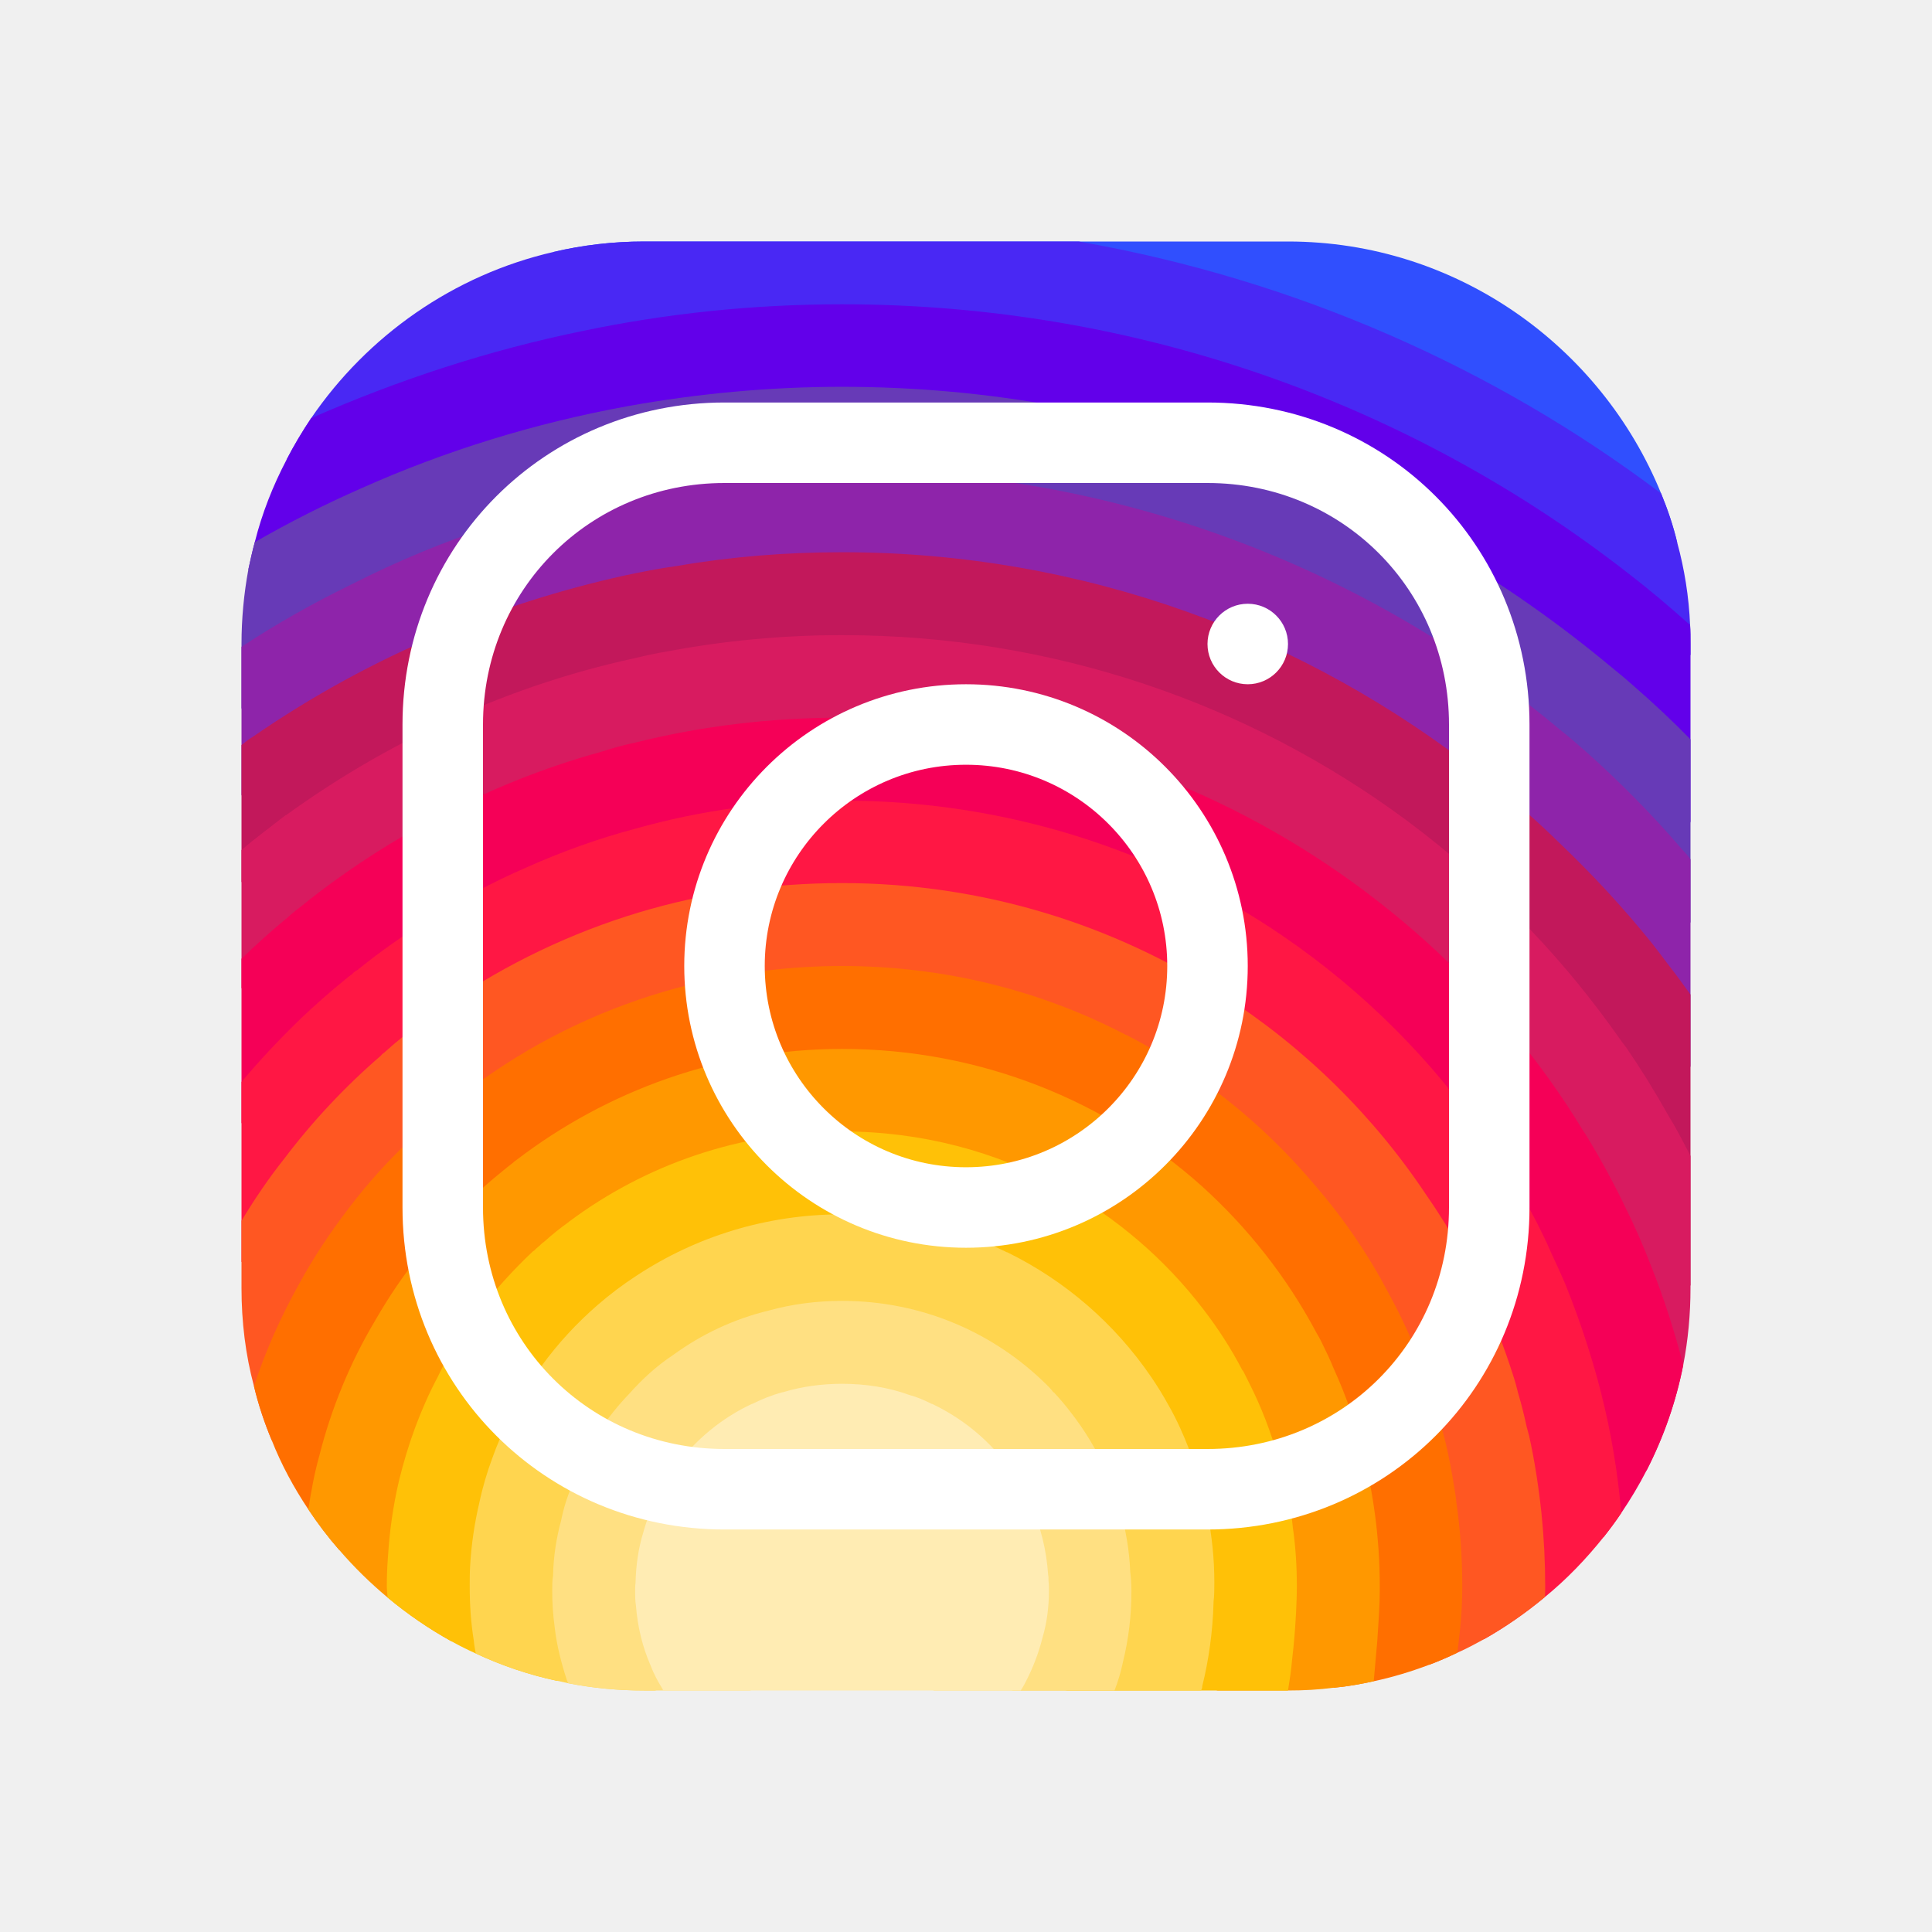
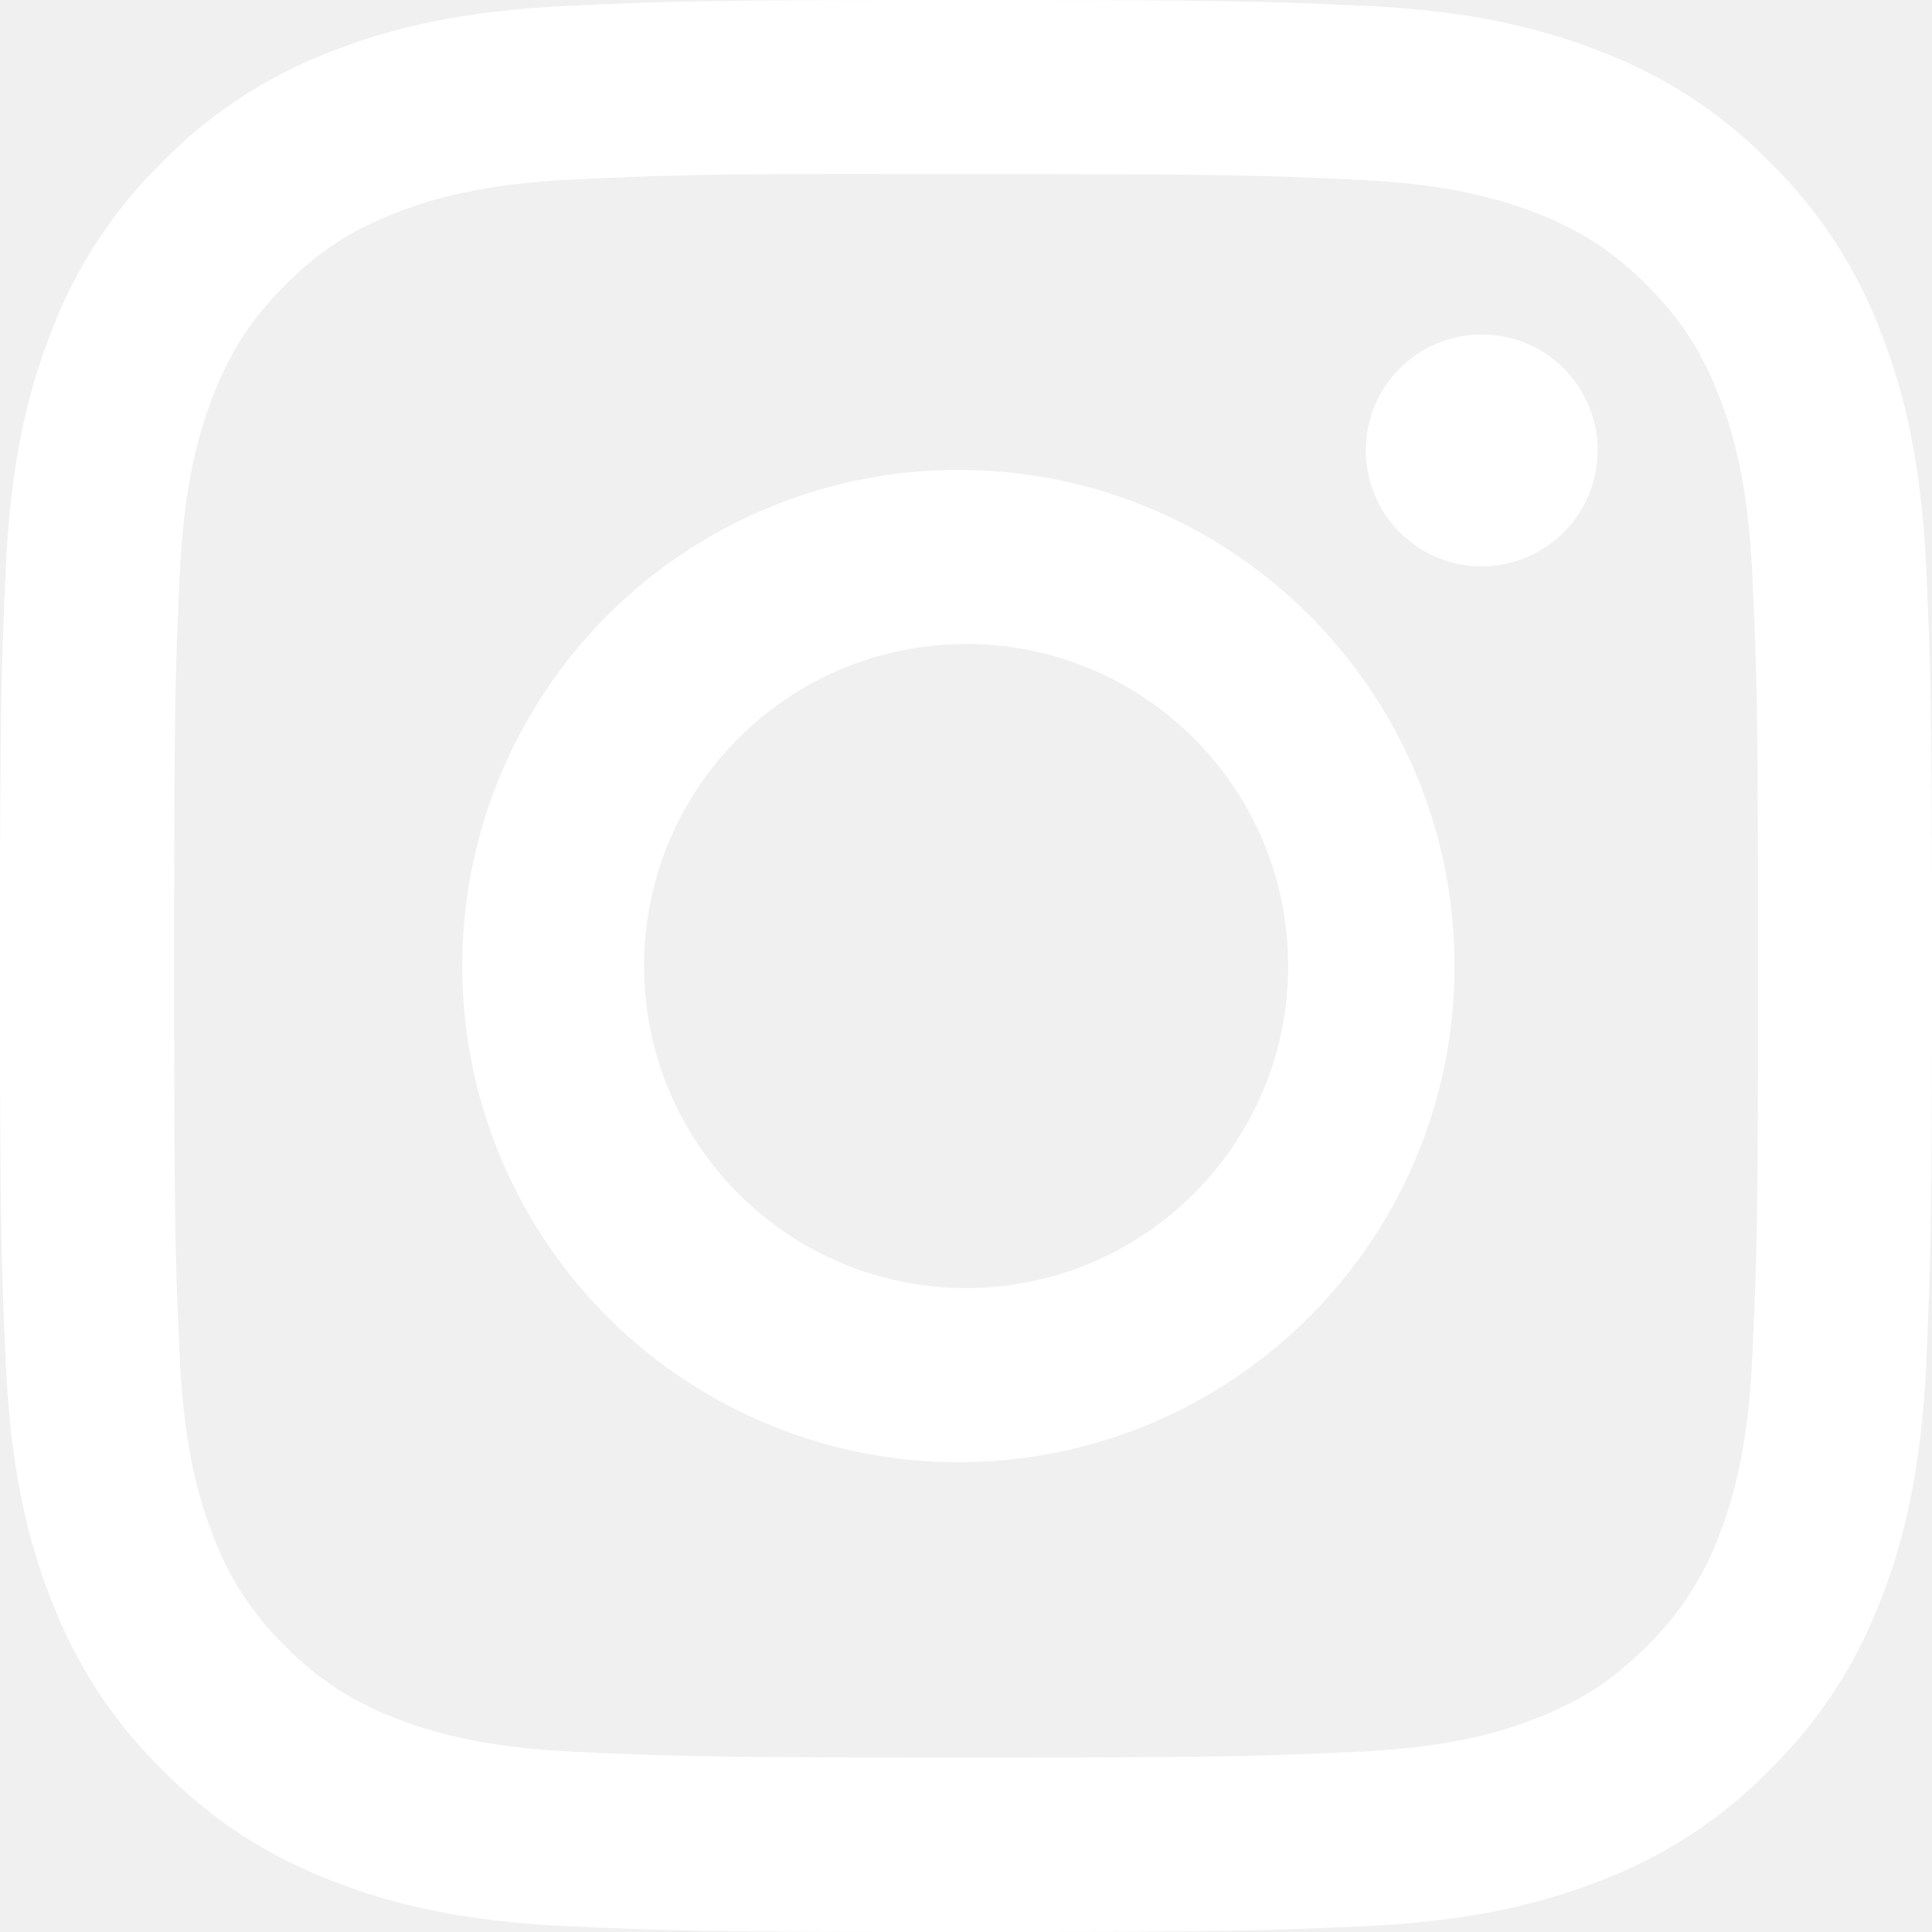
- <svg xmlns="http://www.w3.org/2000/svg" viewBox="0 0 48 48" width="48px" height="48px">
-   <path fill="#304ffe" d="M41.67,13.48c-0.4,0.26-0.97,0.5-1.21,0.77c-0.09,0.09-0.14,0.19-0.12,0.29v1.03l-0.3,1.01l-0.3,1l-0.33,1.1 l-0.68,2.25l-0.66,2.22l-0.5,1.67c0,0.26-0.01,0.52-0.03,0.77c-0.07,0.96-0.27,1.88-0.59,2.74c-0.19,0.53-0.42,1.04-0.7,1.52 c-0.1,0.19-0.22,0.38-0.34,0.56c-0.4,0.63-0.88,1.21-1.41,1.72c-0.41,0.41-0.86,0.79-1.35,1.11c0,0,0,0-0.01,0 c-0.08,0.07-0.17,0.13-0.27,0.18c-0.31,0.21-0.64,0.39-0.98,0.55c-0.23,0.12-0.46,0.22-0.7,0.31c-0.05,0.03-0.11,0.05-0.16,0.07 c-0.57,0.27-1.23,0.45-1.89,0.54c-0.04,0.01-0.07,0.01-0.11,0.02c-0.4,0.07-0.79,0.13-1.19,0.16c-0.18,0.02-0.37,0.03-0.55,0.03 l-0.71-0.04l-3.42-0.18c0-0.01-0.01,0-0.01,0l-1.72-0.09c-0.13,0-0.27,0-0.4-0.01c-0.54-0.02-1.06-0.08-1.58-0.19 c-0.01,0-0.01,0-0.01,0c-0.95-0.18-1.86-0.5-2.71-0.93c-0.47-0.24-0.93-0.51-1.36-0.82c-0.18-0.13-0.35-0.27-0.52-0.42 c-0.48-0.4-0.91-0.83-1.31-1.27c-0.06-0.06-0.11-0.12-0.16-0.18c-0.06-0.06-0.12-0.13-0.17-0.19c-0.38-0.48-0.7-0.97-0.96-1.49 c-0.24-0.46-0.43-0.95-0.58-1.49c-0.06-0.19-0.11-0.37-0.15-0.57c-0.01-0.01-0.02-0.03-0.02-0.05c-0.1-0.41-0.19-0.84-0.24-1.27 c-0.06-0.33-0.09-0.66-0.09-1c-0.02-0.13-0.02-0.27-0.02-0.4l1.91-2.95l1.87-2.88l0.85-1.31l0.77-1.18l0.26-0.41v-1.03 c0.02-0.23,0.03-0.47,0.02-0.69c-0.01-0.7-0.15-1.38-0.38-2.03c-0.22-0.69-0.53-1.34-0.85-1.94c-0.38-0.69-0.78-1.31-1.11-1.87 C14,7.4,13.66,6.73,13.75,6.26C14.47,6.09,15.23,6,16,6h16c4.18,0,7.78,2.6,9.27,6.26C41.43,12.65,41.57,13.06,41.67,13.48z" />
-   <path fill="#4928f4" d="M42,16v0.27l-1.38,0.8l-0.88,0.51l-0.97,0.56l-1.94,1.13l-1.9,1.1l-1.94,1.12l-0.77,0.45 c0,0.48-0.12,0.92-0.34,1.32c-0.31,0.58-0.83,1.06-1.49,1.47c-0.67,0.41-1.49,0.74-2.41,0.98c0,0,0-0.01-0.01,0 c-3.56,0.92-8.42,0.5-10.78-1.26c-0.66-0.49-1.12-1.09-1.32-1.78c-0.06-0.23-0.09-0.48-0.09-0.73v-7.19 c0.01-0.15-0.09-0.3-0.27-0.45c-0.54-0.43-1.81-0.84-3.23-1.25c-1.11-0.31-2.3-0.62-3.3-0.92c-0.79-0.24-1.46-0.48-1.86-0.71 c0.18-0.35,0.39-0.7,0.61-1.03c1.4-2.05,3.54-3.56,6.02-4.13C14.47,6.09,15.23,6,16,6h10.8c5.37,0.94,10.32,3.13,14.47,6.26 c0.16,0.39,0.3,0.8,0.4,1.22c0.18,0.66,0.29,1.34,0.32,2.05C42,15.68,42,15.84,42,16z" />
-   <path fill="#6200ea" d="M42,16v4.41l-0.22,0.68l-0.75,2.33l-0.78,2.4l-0.41,1.28l-0.38,1.19l-0.37,1.13l-0.36,1.12l-0.19,0.59 l-0.25,0.78c0,0.76-0.02,1.43-0.07,2c-0.01,0.06-0.02,0.12-0.02,0.18c-0.06,0.53-0.14,0.98-0.27,1.36 c-0.01,0.06-0.03,0.12-0.05,0.17c-0.26,0.72-0.65,1.18-1.23,1.48c-0.14,0.08-0.3,0.14-0.47,0.2c-0.53,0.18-1.2,0.27-2.02,0.32 c-0.6,0.04-1.29,0.05-2.07,0.05H31.4l-1.19-0.05L30,37.61l-2.17-0.09l-2.2-0.09l-7.25-0.3l-1.88-0.08h-0.26 c-0.78-0.01-1.45-0.06-2.03-0.14c-0.84-0.13-1.49-0.35-1.98-0.68c-0.7-0.45-1.11-1.11-1.35-2.03c-0.06-0.22-0.11-0.45-0.14-0.7 c-0.1-0.58-0.15-1.25-0.18-2c0-0.15,0-0.3-0.01-0.46c-0.01-0.01,0-0.01,0-0.01v-0.58c-0.01-0.29-0.01-0.59-0.01-0.9l0.05-1.61 l0.03-1.15l0.04-1.34v-0.19l0.07-2.46l0.07-2.46l0.07-2.31l0.06-2.27l0.02-0.6c0-0.31-1.05-0.49-2.22-0.64 c-0.93-0.12-1.95-0.23-2.56-0.37c0.05-0.23,0.1-0.46,0.16-0.68c0.18-0.72,0.45-1.4,0.79-2.05c0.18-0.35,0.39-0.7,0.61-1.03 c2.16-0.95,4.41-1.69,6.76-2.17c2.06-0.43,4.21-0.66,6.43-0.66c7.36,0,14.16,2.49,19.54,6.69c0.52,0.4,1.03,0.83,1.53,1.28 C42,15.68,42,15.84,42,16z" />
-   <path fill="#673ab7" d="M42,18.37v4.54l-0.55,1.06l-1.05,2.05l-0.56,1.08l-0.51,0.99l-0.22,0.43c0,0.31,0,0.61-0.02,0.9 c0,0.43-0.02,0.84-0.05,1.22c-0.04,0.45-0.1,0.86-0.16,1.24c-0.15,0.79-0.36,1.47-0.66,2.03c-0.04,0.07-0.08,0.14-0.12,0.2 c-0.11,0.18-0.24,0.35-0.38,0.51c-0.18,0.22-0.38,0.41-0.61,0.57c-0.34,0.26-0.74,0.47-1.2,0.63c-0.57,0.21-1.23,0.35-2.01,0.43 c-0.51,0.05-1.07,0.08-1.68,0.08l-0.42,0.02l-2.08,0.12h-0.01L27.5,36.6l-2.25,0.13l-3.1,0.18l-3.77,0.22l-0.55,0.03 c-0.51,0-0.99-0.03-1.45-0.09c-0.05-0.01-0.09-0.02-0.14-0.02c-0.68-0.11-1.3-0.29-1.86-0.54c-0.68-0.3-1.27-0.7-1.77-1.18 c-0.44-0.43-0.82-0.92-1.13-1.47c-0.07-0.13-0.14-0.25-0.2-0.39c-0.3-0.59-0.54-1.25-0.72-1.97c-0.03-0.12-0.06-0.25-0.08-0.38 c-0.06-0.23-0.11-0.47-0.14-0.72c-0.11-0.64-0.17-1.32-0.2-2.03v-0.01c-0.01-0.29-0.02-0.57-0.02-0.87l-0.49-1.17l-0.07-0.18 L9.5,25.99L8.75,24.2l-0.12-0.29l-0.72-1.73l-0.8-1.93c0,0,0,0-0.01,0L6.29,18.3L6,17.59V16c0-0.63,0.06-1.25,0.17-1.85 c0.05-0.23,0.1-0.46,0.16-0.68c0.85-0.49,1.74-0.94,2.65-1.34c2.08-0.93,4.31-1.62,6.62-2.04c1.72-0.31,3.51-0.48,5.32-0.48 c7.31,0,13.94,2.65,19.12,6.97c0.2,0.16,0.39,0.32,0.58,0.49C41.09,17.48,41.55,17.91,42,18.37z" />
-   <path fill="#8e24aa" d="M42,21.35v5.14l-0.57,1.19l-1.08,2.25l-0.01,0.03c0,0.43-0.02,0.82-0.05,1.17c-0.1,1.15-0.38,1.88-0.84,2.33 c-0.33,0.34-0.74,0.53-1.25,0.63c-0.03,0.01-0.07,0.01-0.1,0.02c-0.16,0.03-0.33,0.05-0.51,0.05c-0.62,0.06-1.35,0.02-2.19-0.04 c-0.09,0-0.19-0.01-0.29-0.02c-0.61-0.04-1.26-0.08-1.98-0.11c-0.39-0.01-0.8-0.02-1.22-0.02h-0.02l-1.01,0.08h-0.01l-2.27,0.16 l-2.59,0.2l-0.38,0.03l-3.03,0.22l-1.57,0.12l-1.55,0.11c-0.27,0-0.53,0-0.79-0.01c0,0-0.01-0.01-0.01,0 c-1.13-0.02-2.14-0.09-3.04-0.26c-0.83-0.14-1.56-0.36-2.18-0.69c-0.64-0.31-1.17-0.75-1.6-1.31c-0.41-0.55-0.71-1.24-0.9-2.07 c0-0.01,0-0.01,0-0.01c-0.14-0.67-0.22-1.45-0.22-2.33l-0.15-0.27L9.7,26.35l-0.13-0.22L9.5,25.99l-0.93-1.65l-0.46-0.83 l-0.58-1.03l-1-1.79L6,19.75v-3.68c0.88-0.58,1.79-1.09,2.73-1.55c1.14-0.58,2.32-1.07,3.55-1.47c1.34-0.44,2.74-0.79,4.17-1.02 c1.45-0.24,2.94-0.36,4.47-0.36c6.8,0,13.04,2.43,17.85,6.47c0.22,0.17,0.43,0.36,0.64,0.54c0.84,0.75,1.64,1.56,2.37,2.41 C41.86,21.18,41.94,21.26,42,21.35z" />
-   <path fill="#c2185b" d="M42,24.71v7.23c-0.24-0.14-0.57-0.31-0.98-0.49c-0.22-0.11-0.47-0.22-0.73-0.32 c-0.38-0.17-0.79-0.33-1.25-0.49c-0.1-0.04-0.2-0.07-0.31-0.1c-0.18-0.07-0.37-0.13-0.56-0.19c-0.59-0.18-1.24-0.35-1.92-0.5 c-0.26-0.05-0.53-0.1-0.8-0.14c-0.87-0.15-1.8-0.24-2.77-0.25c-0.08-0.01-0.17-0.01-0.25-0.01l-2.57,0.02l-3.5,0.02h-0.01 l-7.49,0.06c-2.38,0-3.84,0.57-4.72,0.8c0,0-0.01,0-0.01,0.01c-0.93,0.24-1.22,0.09-1.3-1.54c-0.02-0.45-0.03-1.03-0.03-1.74 l-0.56-0.43l-0.98-0.74l-0.6-0.46l-0.12-0.09L8.88,24.1l-0.25-0.19l-0.52-0.4l-0.96-0.72L6,21.91v-3.4 c0.1-0.08,0.19-0.15,0.29-0.21c1.45-1,3-1.85,4.64-2.54c1.46-0.62,3-1.11,4.58-1.46c0.43-0.09,0.87-0.18,1.32-0.24 c1.33-0.23,2.7-0.34,4.09-0.34c6.01,0,11.53,2.09,15.91,5.55c0.66,0.52,1.3,1.07,1.9,1.66c0.82,0.78,1.59,1.61,2.3,2.49 c0.14,0.18,0.28,0.36,0.42,0.55C41.64,24.21,41.82,24.46,42,24.71z" />
-   <path fill="#d81b60" d="M42,28.72V32c0,0.65-0.06,1.29-0.18,1.91c-0.18,0.92-0.49,1.8-0.91,2.62c-0.22,0.05-0.47,0.05-0.75,0.01 c-0.63-0.11-1.37-0.44-2.17-0.87c-0.04-0.01-0.08-0.03-0.11-0.05c-0.25-0.13-0.51-0.27-0.77-0.43c-0.53-0.29-1.09-0.61-1.65-0.91 c-0.12-0.06-0.24-0.12-0.35-0.18c-0.64-0.33-1.3-0.63-1.96-0.86c0,0,0,0-0.01,0c-0.14-0.05-0.29-0.1-0.44-0.14 c-0.57-0.16-1.15-0.26-1.71-0.26l-1.1-0.32l-4.87-1.41c0,0,0,0-0.01,0l-2.99-0.87h-0.01l-1.3-0.38c-3.76,0-6.07,1.6-7.19,0.99 c-0.44-0.23-0.7-0.81-0.79-1.95c-0.03-0.32-0.04-0.68-0.04-1.1l-1.17-0.57l-0.05-0.02h-0.01l-0.84-0.42L9.7,26.35l-0.07-0.03 l-0.17-0.09L7.5,25.28L6,24.55v-3.43c0.17-0.15,0.35-0.29,0.53-0.43c0.19-0.15,0.38-0.29,0.57-0.44c0.01,0,0.01,0,0.01,0 c1.18-0.85,2.43-1.6,3.76-2.22c1.55-0.74,3.2-1.31,4.91-1.68c0.25-0.06,0.51-0.12,0.77-0.16c1.42-0.27,2.88-0.41,4.37-0.41 c5.27,0,10.11,1.71,14.01,4.59c1.13,0.84,2.18,1.77,3.14,2.78c0.79,0.83,1.52,1.73,2.18,2.67c0.05,0.07,0.1,0.14,0.15,0.2 c0.37,0.54,0.71,1.09,1.03,1.66C41.64,28.02,41.82,28.37,42,28.72z" />
-   <path fill="#f50057" d="M41.82,33.91c-0.18,0.92-0.49,1.8-0.91,2.62c-0.19,0.37-0.4,0.72-0.63,1.06c-0.14,0.21-0.29,0.41-0.44,0.6 c-0.36-0.14-0.89-0.34-1.54-0.56c0,0,0,0,0-0.01c-0.49-0.17-1.05-0.35-1.65-0.52c-0.17-0.05-0.34-0.1-0.52-0.15 c-0.71-0.19-1.45-0.36-2.17-0.46c-0.6-0.1-1.19-0.16-1.74-0.16l-0.46-0.13h-0.01l-2.42-0.7l-1.49-0.43l-1.66-0.48h-0.01l-0.54-0.15 l-6.53-1.88l-1.88-0.54l-1.4-0.33l-2.28-0.54l-0.28-0.07c0,0,0,0-0.01,0l-2.29-0.53c0-0.01,0-0.01,0-0.01l-0.41-0.09l-0.21-0.05 l-1.67-0.39l-0.19-0.05l-1.42-1.17L6,27.9v-4.08c0.37-0.36,0.75-0.7,1.15-1.03c0.12-0.11,0.25-0.21,0.38-0.31 c0.12-0.1,0.25-0.2,0.38-0.3c0.91-0.69,1.87-1.31,2.89-1.84c1.3-0.7,2.68-1.26,4.13-1.66c0.28-0.09,0.56-0.17,0.85-0.23 c1.64-0.41,3.36-0.62,5.14-0.62c4.47,0,8.63,1.35,12.07,3.66c1.71,1.15,3.25,2.53,4.55,4.1c0.66,0.79,1.26,1.62,1.79,2.5 c0.05,0.07,0.09,0.13,0.13,0.2c0.32,0.53,0.62,1.08,0.89,1.64c0.25,0.5,0.47,1,0.67,1.52C41.34,32.25,41.6,33.07,41.82,33.91z" />
-   <path fill="#ff1744" d="M40.28,37.59c-0.14,0.21-0.29,0.41-0.44,0.6c-0.44,0.55-0.92,1.05-1.46,1.49c-0.47,0.39-0.97,0.74-1.5,1.04 c-0.2-0.05-0.4-0.11-0.61-0.19c-0.66-0.23-1.35-0.61-1.99-1.01c-0.96-0.61-1.79-1.27-2.16-1.57c-0.14-0.12-0.21-0.18-0.21-0.18 l-1.7-0.15L30,37.6l-2.2-0.19l-2.28-0.2l-3.37-0.3l-5.34-0.47l-0.02-0.01l-1.88-0.91l-1.9-0.92l-1.53-0.74l-0.33-0.16l-0.41-0.2 l-1.42-0.69L7.43,31.9l-0.59-0.29L6,31.35v-4.47c0.47-0.56,0.97-1.09,1.5-1.6c0.34-0.32,0.7-0.64,1.07-0.94 c0.06-0.05,0.12-0.1,0.18-0.14c0.04-0.05,0.09-0.08,0.13-0.1c0.59-0.48,1.21-0.91,1.85-1.3c0.74-0.47,1.52-0.89,2.33-1.24 c0.87-0.39,1.78-0.72,2.72-0.97c1.63-0.46,3.36-0.7,5.14-0.7c4.08,0,7.85,1.24,10.96,3.37c1.99,1.36,3.71,3.08,5.07,5.07 c0.45,0.64,0.85,1.32,1.22,2.02c0.13,0.26,0.26,0.52,0.37,0.78c0.12,0.25,0.23,0.5,0.34,0.75c0.21,0.52,0.4,1.04,0.57,1.58 c0.32,1,0.56,2.02,0.71,3.08C40.21,36.89,40.25,37.24,40.28,37.59z" />
-   <path fill="#ff5722" d="M38.39,39.42c0,0.08,0,0.17-0.01,0.26c-0.47,0.39-0.97,0.74-1.5,1.04c-0.22,0.12-0.44,0.24-0.67,0.34 c-0.23,0.11-0.46,0.21-0.7,0.3c-0.34-0.18-0.8-0.4-1.29-0.61c-0.69-0.31-1.44-0.59-2.02-0.68c-0.14-0.03-0.27-0.04-0.39-0.04 l-1.64-0.21h-0.02l-2.04-0.27l-2.06-0.27l-0.96-0.12l-7.56-0.98c-0.49,0-1.01-0.03-1.55-0.1c-0.66-0.06-1.35-0.16-2.04-0.3 c-0.68-0.12-1.37-0.28-2.03-0.45c-0.69-0.16-1.37-0.35-2-0.53c-0.73-0.22-1.41-0.43-1.98-0.62c-0.47-0.15-0.87-0.29-1.18-0.4 c-0.18-0.43-0.33-0.88-0.44-1.34C6.1,33.66,6,32.84,6,32v-1.67c0.32-0.53,0.67-1.05,1.06-1.54c0.71-0.94,1.52-1.8,2.4-2.56 c0.03-0.04,0.07-0.07,0.1-0.09l0.01-0.01c0.31-0.28,0.63-0.53,0.97-0.77c0.04-0.04,0.08-0.07,0.12-0.1 c0.16-0.12,0.33-0.24,0.51-0.35c1.43-0.97,3.01-1.73,4.7-2.24c1.6-0.48,3.29-0.73,5.05-0.73c3.49,0,6.75,1.03,9.47,2.79 c2.01,1.29,3.74,2.99,5.06,4.98c0.16,0.23,0.31,0.46,0.46,0.7c0.69,1.17,1.26,2.43,1.68,3.75c0.05,0.15,0.09,0.3,0.13,0.46 c0.08,0.27,0.15,0.55,0.21,0.83c0.02,0.07,0.04,0.14,0.06,0.22c0.14,0.63,0.24,1.29,0.31,1.95c0,0.01,0,0.01,0,0.01 C38.36,38.22,38.39,38.82,38.39,39.42z" />
-   <path fill="#ff6f00" d="M36.33,39.42c0,0.35-0.02,0.73-0.06,1.11c-0.02,0.18-0.04,0.36-0.06,0.53c-0.23,0.11-0.46,0.21-0.7,0.3 c-0.45,0.17-0.91,0.31-1.38,0.41c-0.32,0.07-0.65,0.13-0.98,0.16h-0.01c-0.31-0.19-0.67-0.42-1.04-0.68 c-0.67-0.47-1.37-1-1.93-1.43c-0.01-0.01-0.01-0.01-0.02-0.02c-0.59-0.45-1.01-0.79-1.01-0.79l-1.06,0.04l-2.04,0.07l-0.95,0.04 l-3.82,0.14l-3.23,0.12c-0.21,0.01-0.46,0.01-0.77,0h-0.01c-0.42-0.01-0.92-0.04-1.47-0.09c-0.64-0.05-1.34-0.11-2.05-0.18 c-0.69-0.08-1.39-0.16-2.06-0.24c-0.74-0.08-1.44-0.17-2.04-0.25c-0.47-0.06-0.88-0.11-1.21-0.15c-0.28-0.32-0.53-0.65-0.77-1.01 c-0.36-0.54-0.67-1.11-0.91-1.72c-0.18-0.43-0.33-0.88-0.44-1.34c0.29-0.89,0.67-1.73,1.12-2.54c0.36-0.66,0.78-1.29,1.24-1.89 c0.45-0.59,0.94-1.14,1.47-1.64v-0.01c0.15-0.15,0.3-0.29,0.45-0.42c0.28-0.26,0.57-0.5,0.87-0.73h0.01 c0.01-0.02,0.02-0.02,0.03-0.03c0.24-0.19,0.49-0.36,0.74-0.53c1.48-1.01,3.15-1.76,4.95-2.2c1.19-0.29,2.44-0.45,3.73-0.45 c2.54,0,4.94,0.61,7.05,1.71h0.01c1.81,0.93,3.41,2.21,4.7,3.75c0.71,0.82,1.32,1.72,1.82,2.67c0.35,0.64,0.65,1.31,0.9,1.99 c0.02,0.06,0.04,0.11,0.06,0.16c0.17,0.5,0.32,1.02,0.45,1.54c0.09,0.37,0.16,0.75,0.22,1.13c0.02,0.12,0.04,0.23,0.05,0.35 C36.28,37.99,36.33,38.7,36.33,39.42z" />
-   <path fill="#ff9800" d="M34.28,39.42v0.1c0,0.34-0.03,0.77-0.06,1.23c-0.03,0.34-0.06,0.69-0.09,1.02c-0.32,0.07-0.65,0.13-0.98,0.16 h-0.01C32.76,41.98,32.39,42,32,42h-1.75l-0.38-0.11l-1.97-0.6l-2-0.6l-4.63-1.39l-2-0.6c0,0-0.83,0.33-2,0.72h-0.01 c-0.45,0.15-0.94,0.31-1.46,0.47c-0.65,0.19-1.34,0.38-2.02,0.53c-0.7,0.16-1.39,0.28-2.01,0.33c-0.19,0.02-0.38,0.03-0.55,0.03 c-0.56-0.31-1.1-0.68-1.59-1.09c-0.43-0.36-0.83-0.75-1.2-1.18c-0.28-0.32-0.53-0.65-0.77-1.01c0.07-0.45,0.15-0.89,0.27-1.32 c0.3-1.19,0.77-2.33,1.39-3.37c0.34-0.59,0.72-1.16,1.16-1.69c0.01-0.03,0.04-0.06,0.07-0.08c-0.01-0.01,0-0.01,0-0.01 c0.13-0.17,0.27-0.33,0.41-0.48c0-0.01,0-0.01,0-0.01c0.41-0.44,0.83-0.86,1.29-1.25c0.16-0.13,0.31-0.26,0.48-0.39 c0.03-0.03,0.06-0.05,0.1-0.08c2.25-1.72,5.06-2.76,8.09-2.76c3.44,0,6.57,1.29,8.94,3.41c1.14,1.03,2.11,2.26,2.84,3.63 c0.06,0.1,0.12,0.21,0.17,0.32c0.09,0.18,0.18,0.37,0.26,0.57c0.33,0.72,0.59,1.48,0.77,2.26c0.02,0.08,0.04,0.16,0.06,0.24 c0.08,0.37,0.15,0.75,0.2,1.13C34.24,38.21,34.28,38.81,34.28,39.42z" />
-   <path fill="#ffc107" d="M32.22,39.42c0,0.2-0.01,0.42-0.02,0.65c-0.02,0.37-0.05,0.77-0.1,1.18c-0.02,0.25-0.06,0.5-0.1,0.75h-5.48 l-1.06-0.17l-4.14-0.66l-0.59-0.09l-1.35-0.22c-0.59,0-1.87,0.26-3.22,0.51c-0.71,0.13-1.43,0.27-2.08,0.36 c-0.08,0.01-0.16,0.02-0.23,0.03h-0.01c-0.7-0.15-1.38-0.38-2.02-0.68c-0.2-0.09-0.4-0.19-0.6-0.3c-0.56-0.31-1.1-0.68-1.59-1.09 c-0.01-0.12-0.02-0.22-0.02-0.27c0-0.26,0.01-0.51,0.03-0.76c0.04-0.64,0.13-1.26,0.27-1.86c0.22-0.91,0.54-1.79,0.97-2.6 c0.08-0.17,0.17-0.34,0.27-0.5c0.04-0.08,0.09-0.15,0.13-0.23c0.18-0.29,0.38-0.57,0.58-0.85c0.42-0.55,0.89-1.07,1.39-1.54 c0.01,0,0.01,0,0.01,0c0.04-0.04,0.08-0.08,0.12-0.11c0.05-0.04,0.09-0.09,0.14-0.12c0.2-0.18,0.4-0.34,0.61-0.49 c0-0.01,0.01-0.01,0.01-0.01c1.89-1.41,4.23-2.24,6.78-2.24c1.98,0,3.82,0.5,5.43,1.38h0.01c1.38,0.76,2.58,1.79,3.53,3.03 c0.37,0.48,0.7,0.99,0.98,1.53h0.01c0.05,0.1,0.1,0.2,0.15,0.3c0.3,0.59,0.54,1.21,0.72,1.85h0.01c0.01,0.05,0.03,0.1,0.04,0.15 c0.12,0.43,0.22,0.87,0.29,1.32c0.01,0.09,0.02,0.19,0.03,0.28C32.19,38.43,32.22,38.92,32.22,39.42z" />
-   <path fill="#ffd54f" d="M30.17,39.31c0,0.16,0,0.33-0.02,0.49v0.01c0,0.01,0,0.01,0,0.01c-0.02,0.72-0.12,1.43-0.28,2.07 c0,0.04-0.01,0.07-0.03,0.11h-4.67l-3.85-0.83l-0.51-0.11l-0.08,0.02l-4.27,0.88L16.27,42H16c-0.64,0-1.27-0.06-1.88-0.18 c-0.09-0.02-0.18-0.04-0.27-0.06h-0.01c-0.7-0.15-1.38-0.38-2.02-0.68c-0.02-0.11-0.04-0.22-0.05-0.33 c-0.07-0.43-0.1-0.88-0.1-1.33c0-0.17,0-0.34,0.01-0.51c0.03-0.54,0.11-1.07,0.23-1.58c0.08-0.38,0.19-0.75,0.32-1.1 c0.11-0.31,0.24-0.61,0.38-0.9c0.12-0.25,0.26-0.49,0.4-0.73c0.14-0.23,0.29-0.45,0.45-0.67c0.4-0.55,0.87-1.06,1.39-1.51 c0.3-0.26,0.63-0.51,0.97-0.73c1.46-0.96,3.21-1.52,5.1-1.52c0.37,0,0.73,0.02,1.08,0.07h0.02c1.07,0.12,2.07,0.42,2.99,0.87 c0.01,0,0.01,0,0.01,0c1.45,0.71,2.68,1.78,3.58,3.1c0.15,0.22,0.3,0.46,0.43,0.7c0.11,0.19,0.21,0.39,0.3,0.59 c0.14,0.31,0.27,0.64,0.38,0.97h0.01c0.11,0.37,0.21,0.74,0.28,1.13v0.01C30.11,38.16,30.17,38.73,30.17,39.31z" />
-   <path fill="#ffe082" d="M28.11,39.52v0.03c0,0.59-0.07,1.17-0.21,1.74c-0.05,0.24-0.12,0.48-0.21,0.71h-4.48l-2.29-0.63L18.63,42H16 c-0.64,0-1.27-0.06-1.88-0.18c-0.02-0.03-0.03-0.06-0.04-0.09c-0.14-0.43-0.25-0.86-0.3-1.31c-0.04-0.29-0.06-0.59-0.06-0.9 c0-0.12,0-0.25,0.02-0.37c0.01-0.47,0.08-0.93,0.2-1.37c0.06-0.3,0.15-0.59,0.27-0.87c0.04-0.14,0.1-0.27,0.17-0.4 c0.15-0.34,0.33-0.67,0.53-0.99c0.22-0.32,0.46-0.62,0.73-0.9c0.32-0.36,0.68-0.69,1.09-0.96c0.7-0.51,1.5-0.89,2.37-1.1 c0.58-0.16,1.19-0.24,1.82-0.24c2,0,3.79,0.8,5.09,2.09c0.05,0.05,0.11,0.11,0.16,0.18h0.01c0.14,0.15,0.27,0.3,0.4,0.47 c0.37,0.47,0.68,0.98,0.92,1.54c0.12,0.26,0.22,0.53,0.3,0.81c0.01,0.04,0.02,0.07,0.03,0.11c0.14,0.49,0.23,1,0.25,1.53 C28.1,39.2,28.11,39.36,28.11,39.52z" />
-   <path fill="#ffecb3" d="M26.06,39.52c0,0.41-0.05,0.8-0.16,1.17c-0.1,0.4-0.25,0.78-0.44,1.14c-0.03,0.06-0.1,0.17-0.1,0.17h-8.88 c-0.01-0.01-0.02-0.03-0.02-0.04c-0.12-0.19-0.22-0.38-0.3-0.59c-0.2-0.46-0.32-0.96-0.36-1.48c-0.02-0.12-0.02-0.25-0.02-0.37 c0-0.06,0-0.13,0.01-0.19c0.01-0.44,0.07-0.86,0.19-1.25c0.1-0.36,0.23-0.69,0.4-1.01c0,0,0.01-0.01,0.01-0.02 c0.12-0.21,0.25-0.42,0.4-0.62c0.49-0.66,1.14-1.2,1.89-1.55c0.01,0,0.01,0,0.01,0c0.24-0.12,0.49-0.22,0.75-0.29c0,0,0,0,0.01,0 c0.46-0.14,0.96-0.21,1.47-0.21c0.59,0,1.16,0.09,1.68,0.28c0.19,0.05,0.37,0.13,0.55,0.22c0,0,0,0,0.01,0 c0.86,0.41,1.59,1.05,2.09,1.85c0.1,0.15,0.19,0.31,0.27,0.48c0.04,0.07,0.08,0.15,0.11,0.22c0.23,0.52,0.37,1.09,0.41,1.69 c0.01,0.05,0.01,0.1,0.01,0.16C26.06,39.36,26.06,39.44,26.06,39.52z" />
-   <g>
-     <path fill="none" stroke="#fff" stroke-linecap="round" stroke-linejoin="round" stroke-miterlimit="10" stroke-width="2" d="M30,11H18c-3.9,0-7,3.1-7,7v12c0,3.9,3.1,7,7,7h12c3.9,0,7-3.1,7-7V18C37,14.1,33.9,11,30,11z" />
-     <circle cx="31" cy="16" r="1" fill="#fff" />
-   </g>
-   <g>
-     <circle cx="24" cy="24" r="6" fill="none" stroke="#fff" stroke-linecap="round" stroke-linejoin="round" stroke-miterlimit="10" stroke-width="2" />
-   </g>
+ <svg xmlns="http://www.w3.org/2000/svg" width="24" height="24" fill="#fff" class="bi bi-instagram" viewBox="0 0 16 16">
+   <path d="M8 0C5.829 0 5.556.01 4.703.048 3.85.088 3.269.222 2.76.42a3.9 3.9 0 0 0-1.417.923A3.9 3.9 0 0 0 .42 2.76C.222 3.268.087 3.85.048 4.7.01 5.555 0 5.827 0 8.001c0 2.172.01 2.444.048 3.297.04.852.174 1.433.372 1.942.205.526.478.972.923 1.417.444.445.89.719 1.416.923.51.198 1.09.333 1.942.372C5.555 15.99 5.827 16 8 16s2.444-.01 3.298-.048c.851-.04 1.434-.174 1.943-.372a3.9 3.9 0 0 0 1.416-.923c.445-.445.718-.891.923-1.417.197-.509.332-1.09.372-1.942C15.99 10.445 16 10.173 16 8s-.01-2.445-.048-3.299c-.04-.851-.175-1.433-.372-1.941a3.9 3.9 0 0 0-.923-1.417A3.9 3.9 0 0 0 13.24.42c-.51-.198-1.092-.333-1.943-.372C10.443.01 10.172 0 7.998 0zm-.717 1.442h.718c2.136 0 2.389.007 3.232.046.78.035 1.204.166 1.486.275.373.145.64.319.92.599s.453.546.598.92c.11.281.24.705.275 1.485.039.843.047 1.096.047 3.231s-.008 2.389-.047 3.232c-.035.78-.166 1.203-.275 1.485a2.5 2.5 0 0 1-.599.919c-.28.28-.546.453-.92.598-.28.11-.704.24-1.485.276-.843.038-1.096.047-3.232.047s-2.39-.009-3.233-.047c-.78-.036-1.203-.166-1.485-.276a2.5 2.5 0 0 1-.92-.598 2.5 2.5 0 0 1-.6-.92c-.109-.281-.24-.705-.275-1.485-.038-.843-.046-1.096-.046-3.233s.008-2.388.046-3.231c.036-.78.166-1.204.276-1.486.145-.373.319-.64.599-.92s.546-.453.92-.598c.282-.11.705-.24 1.485-.276.738-.034 1.024-.044 2.515-.045zm4.988 1.328a.96.96 0 1 0 0 1.92.96.96 0 0 0 0-1.92m-4.27 1.122a4.109 4.109 0 1 0 0 8.217 4.109 4.109 0 0 0 0-8.217m0 1.441a2.667 2.667 0 1 1 0 5.334 2.667 2.667 0 0 1 0-5.334" />
</svg>
